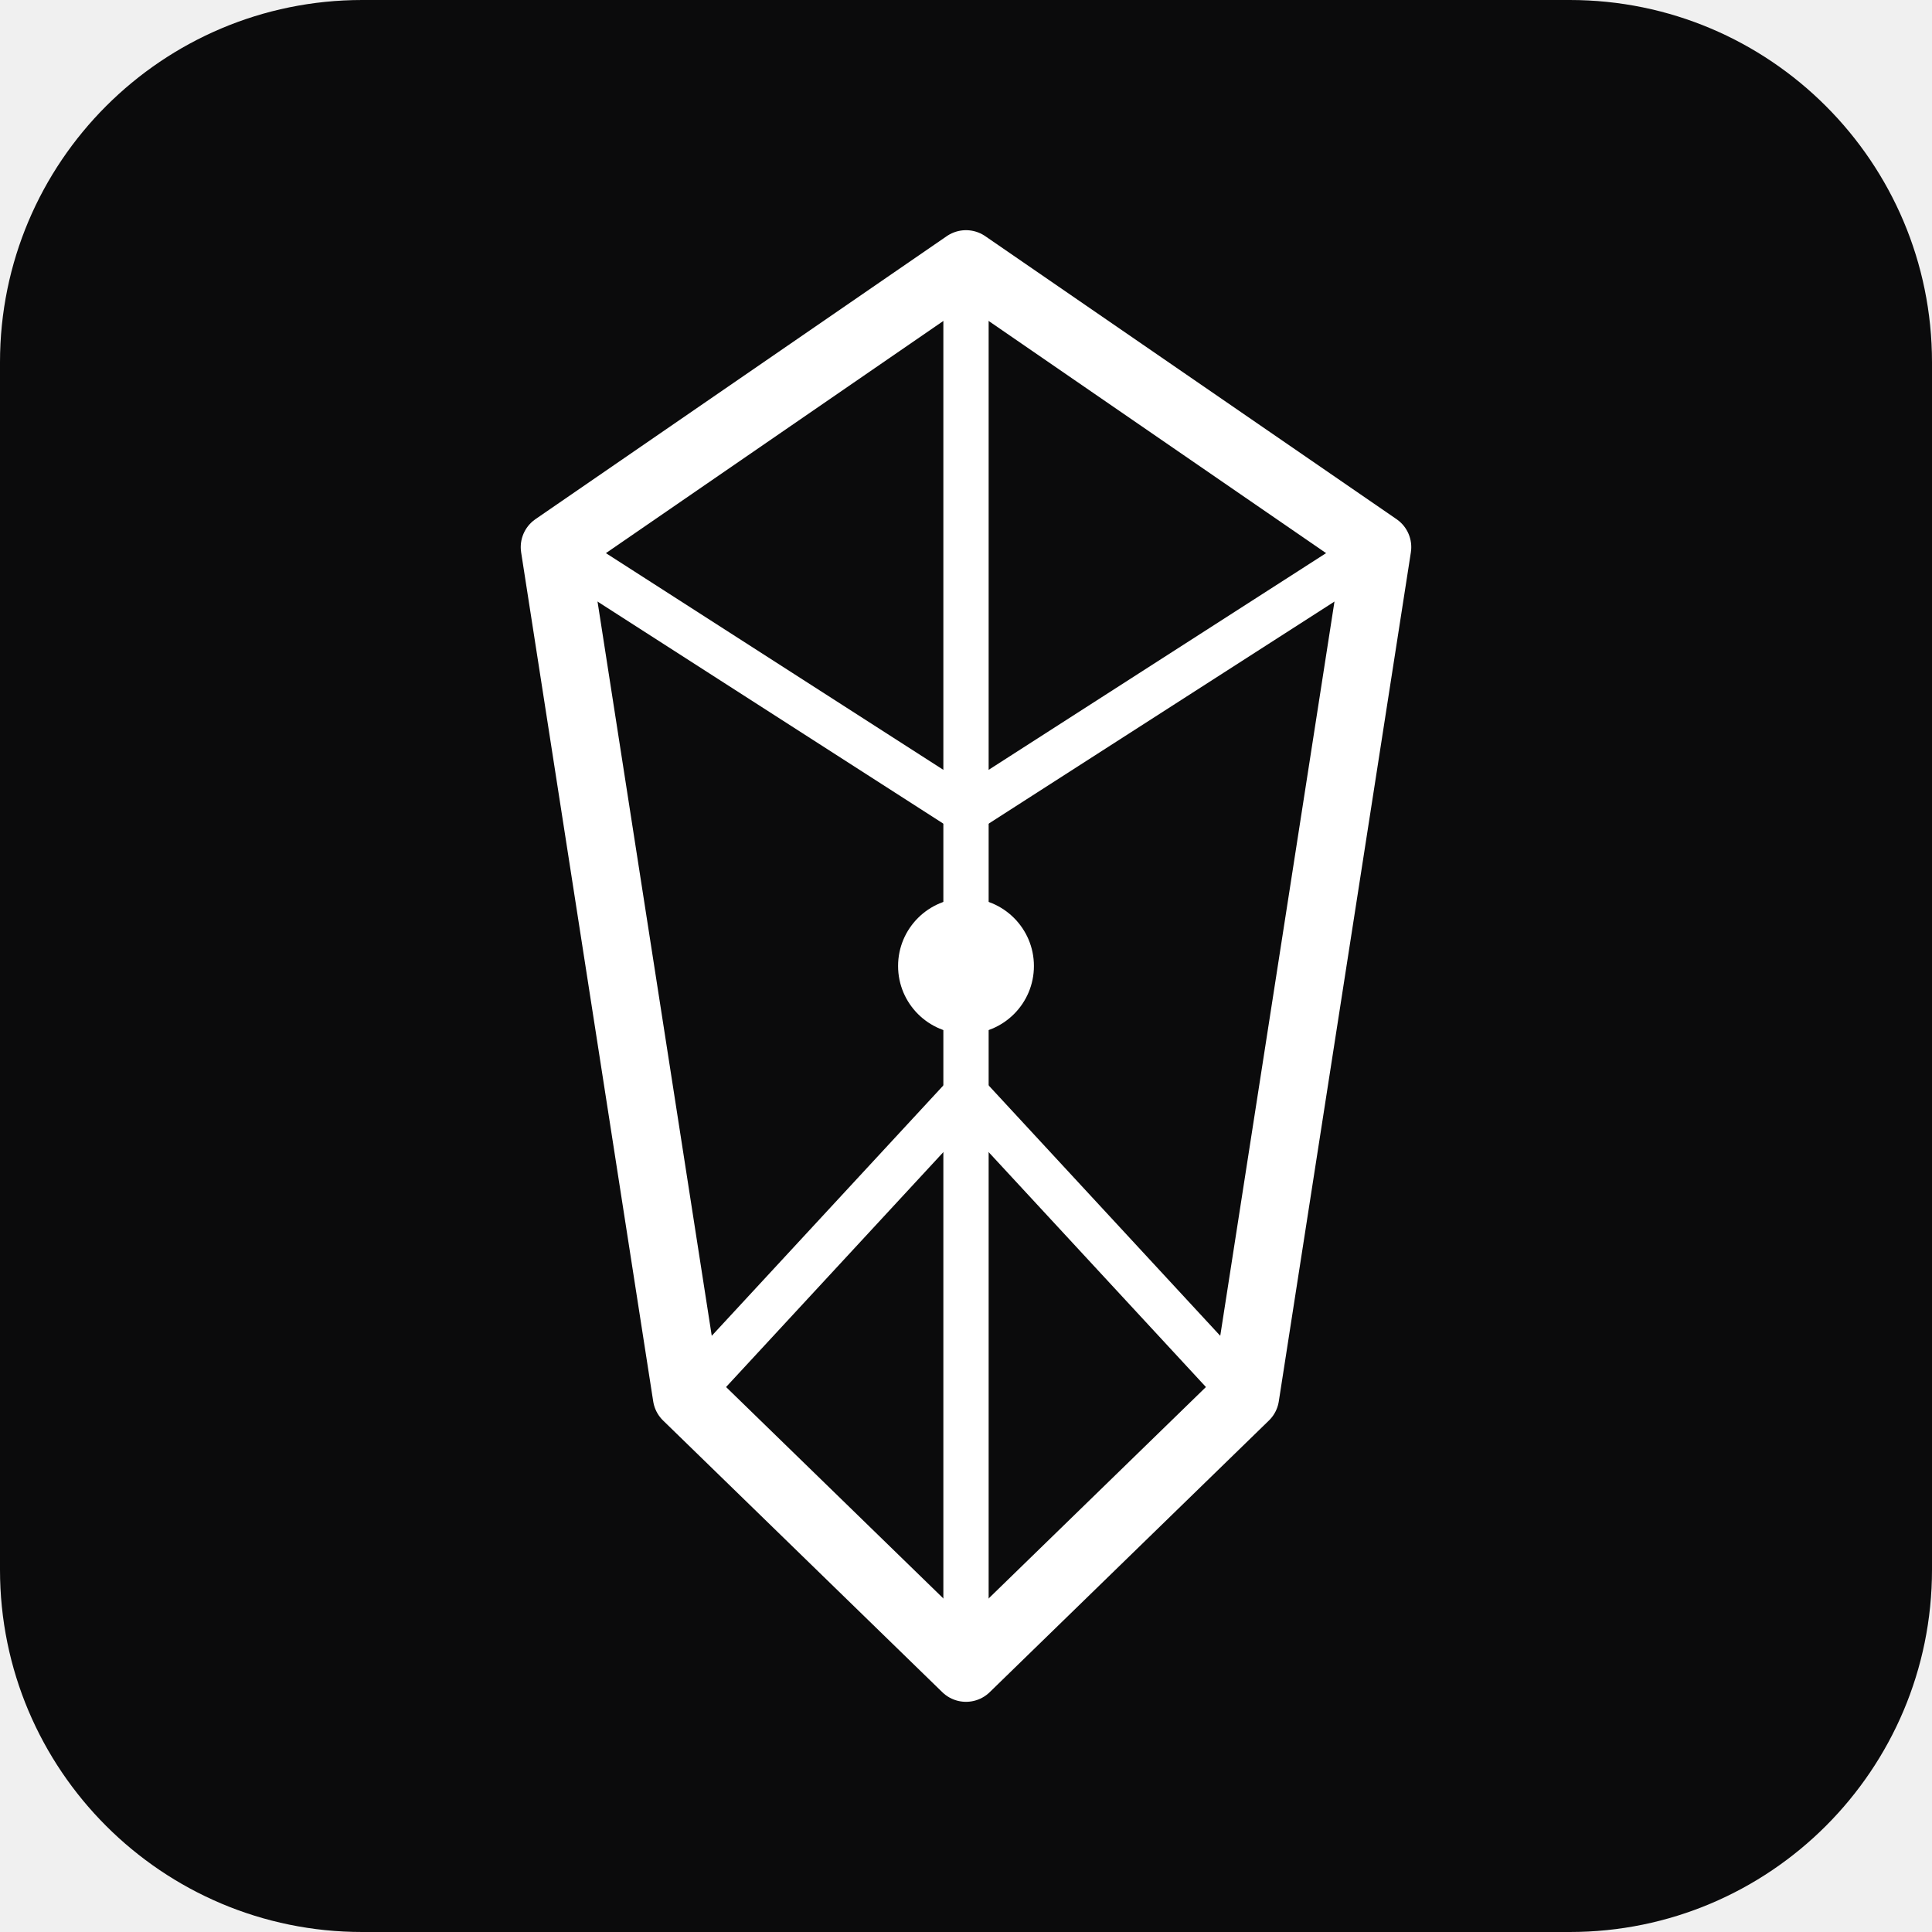
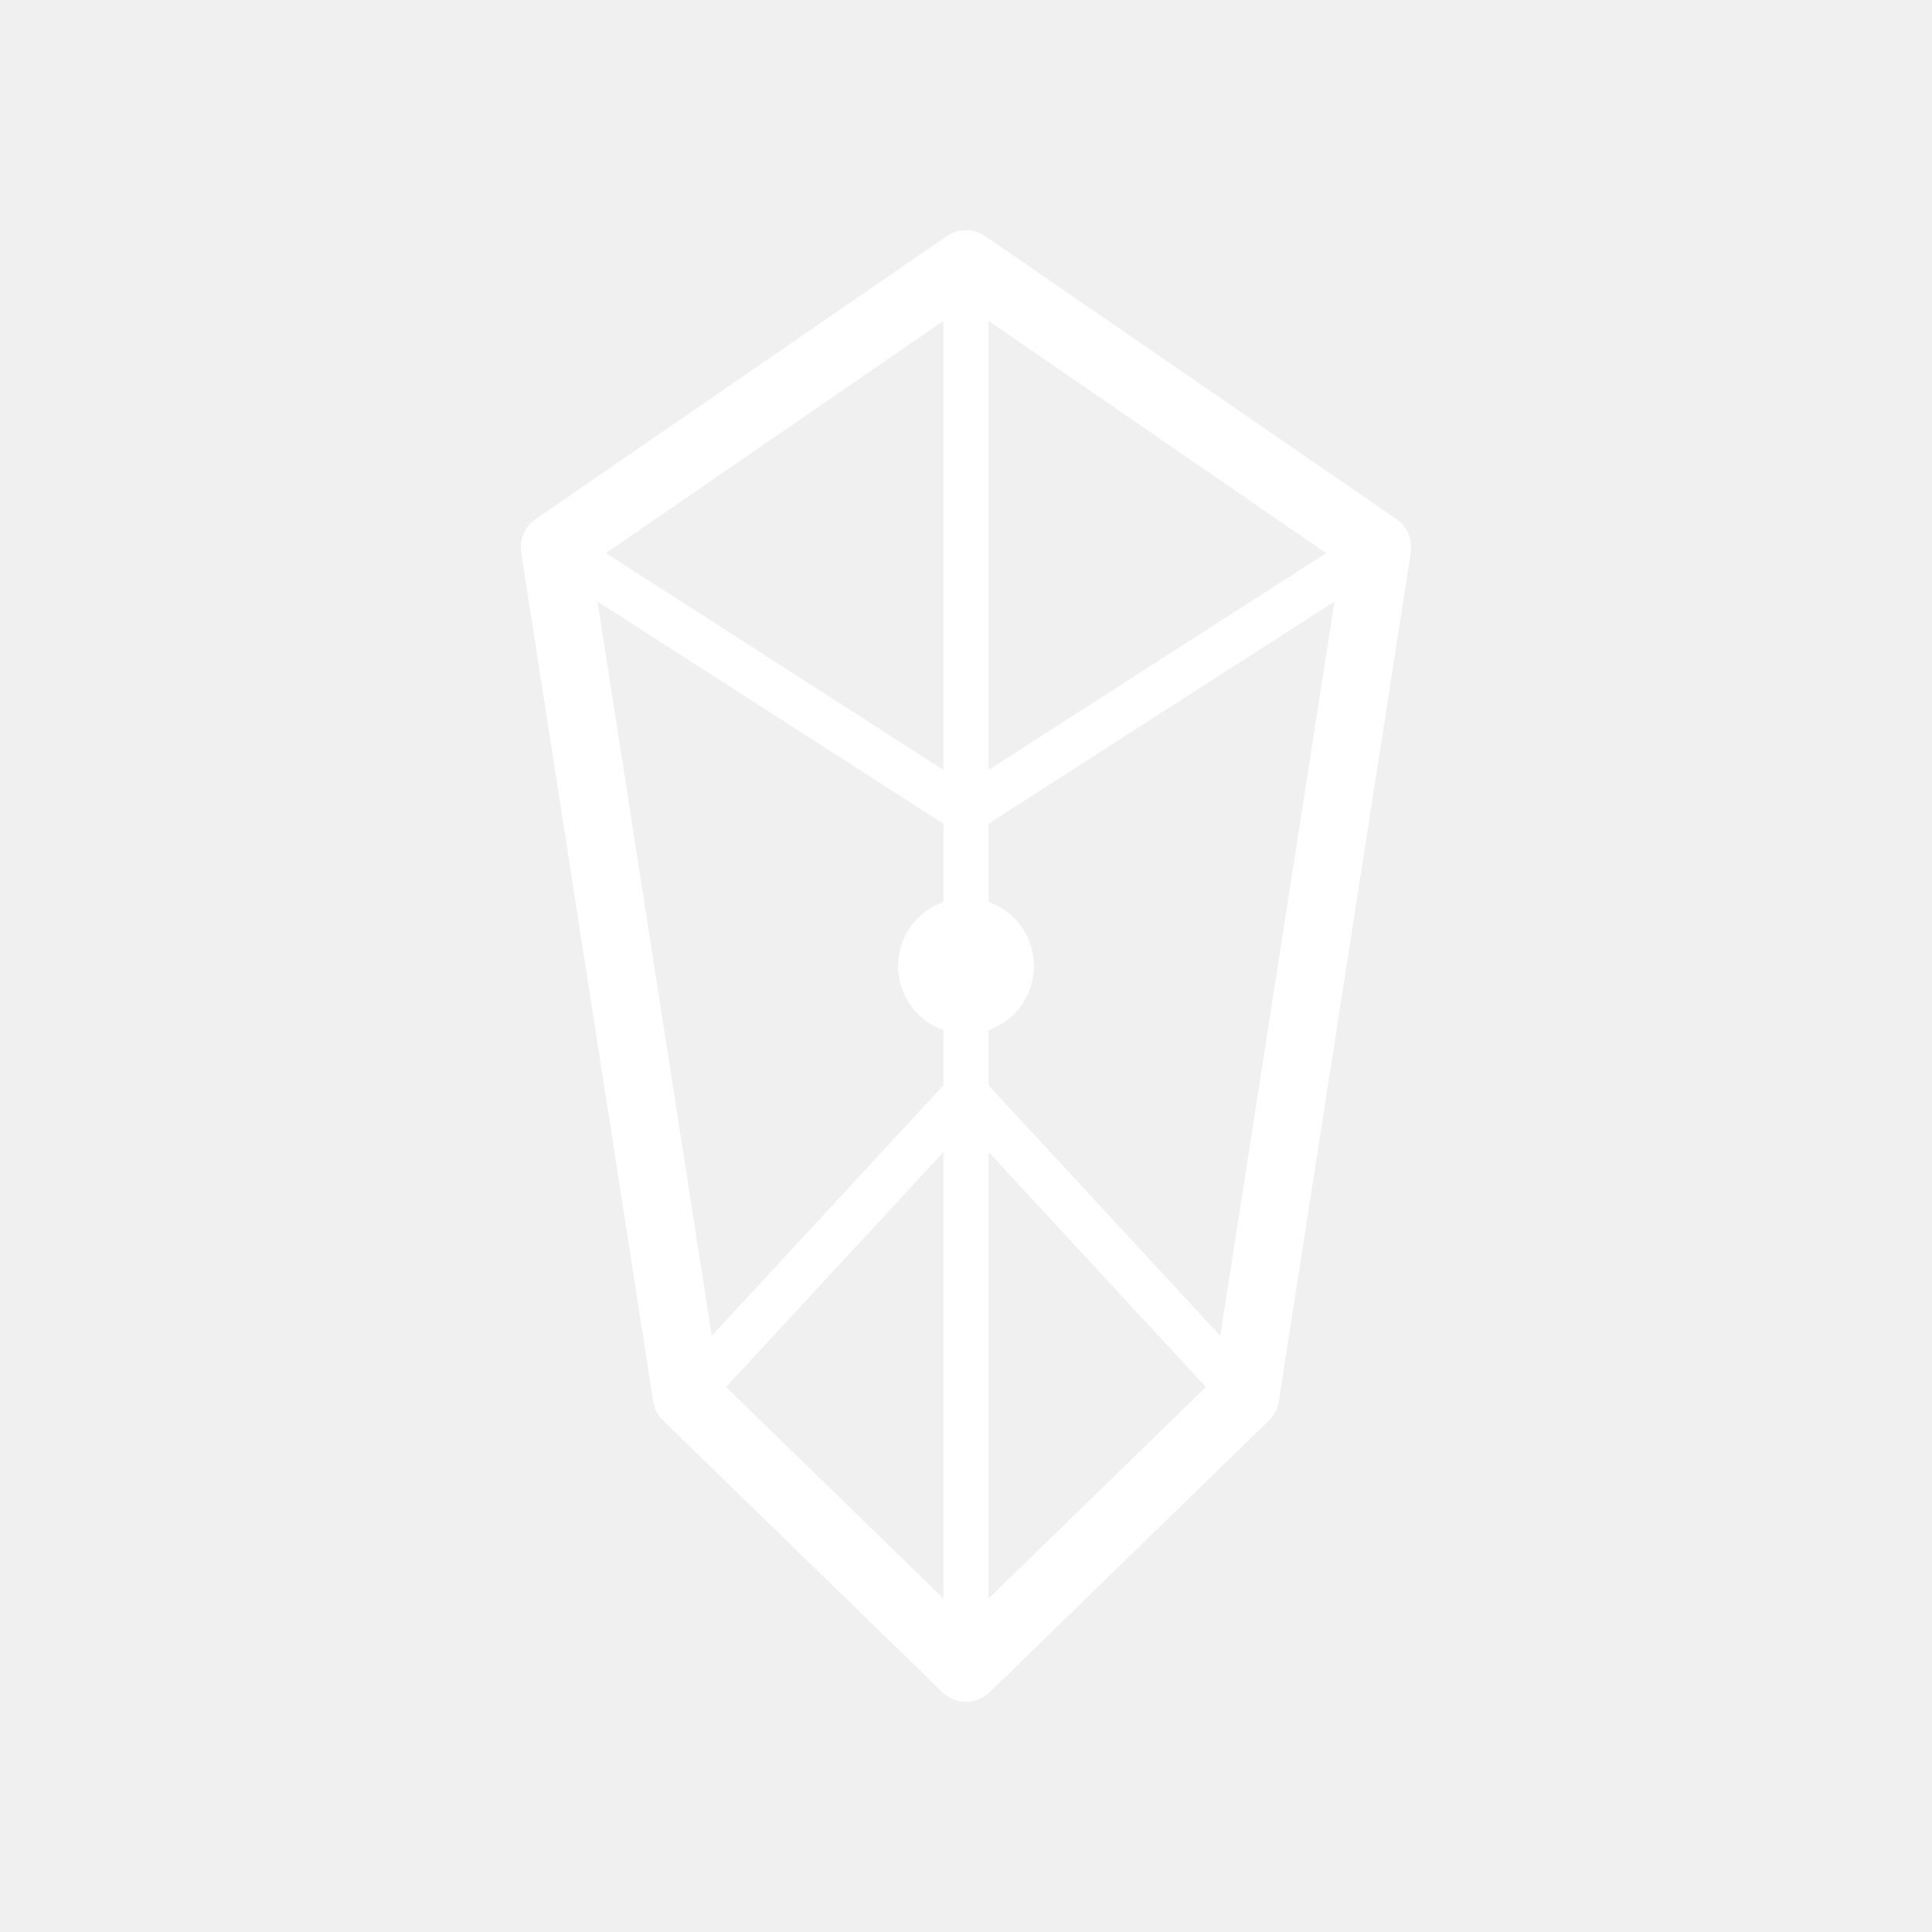
<svg xmlns="http://www.w3.org/2000/svg" viewBox="0 0 512 512" width="512" height="512">
-   <rect width="512" height="512" rx="96" fill="#0B0B0C" />
  <path d="M256 70            L365 145            L330 370            L256 442            L182 370            L147 145            Z" fill="none" stroke="#FFFFFF" stroke-width="18" stroke-linejoin="round" />
  <path d="M256 70            L256 442" stroke="#FFFFFF" stroke-width="12" stroke-linecap="round" />
  <path d="M147 145            L256 215            L365 145" stroke="#FFFFFF" stroke-width="12" stroke-linecap="round" fill="none" />
  <path d="M182 370            L256 290            L330 370" stroke="#FFFFFF" stroke-width="12" stroke-linecap="round" fill="none" />
  <circle cx="256" cy="256" r="18" fill="#FFFFFF" />
</svg>
